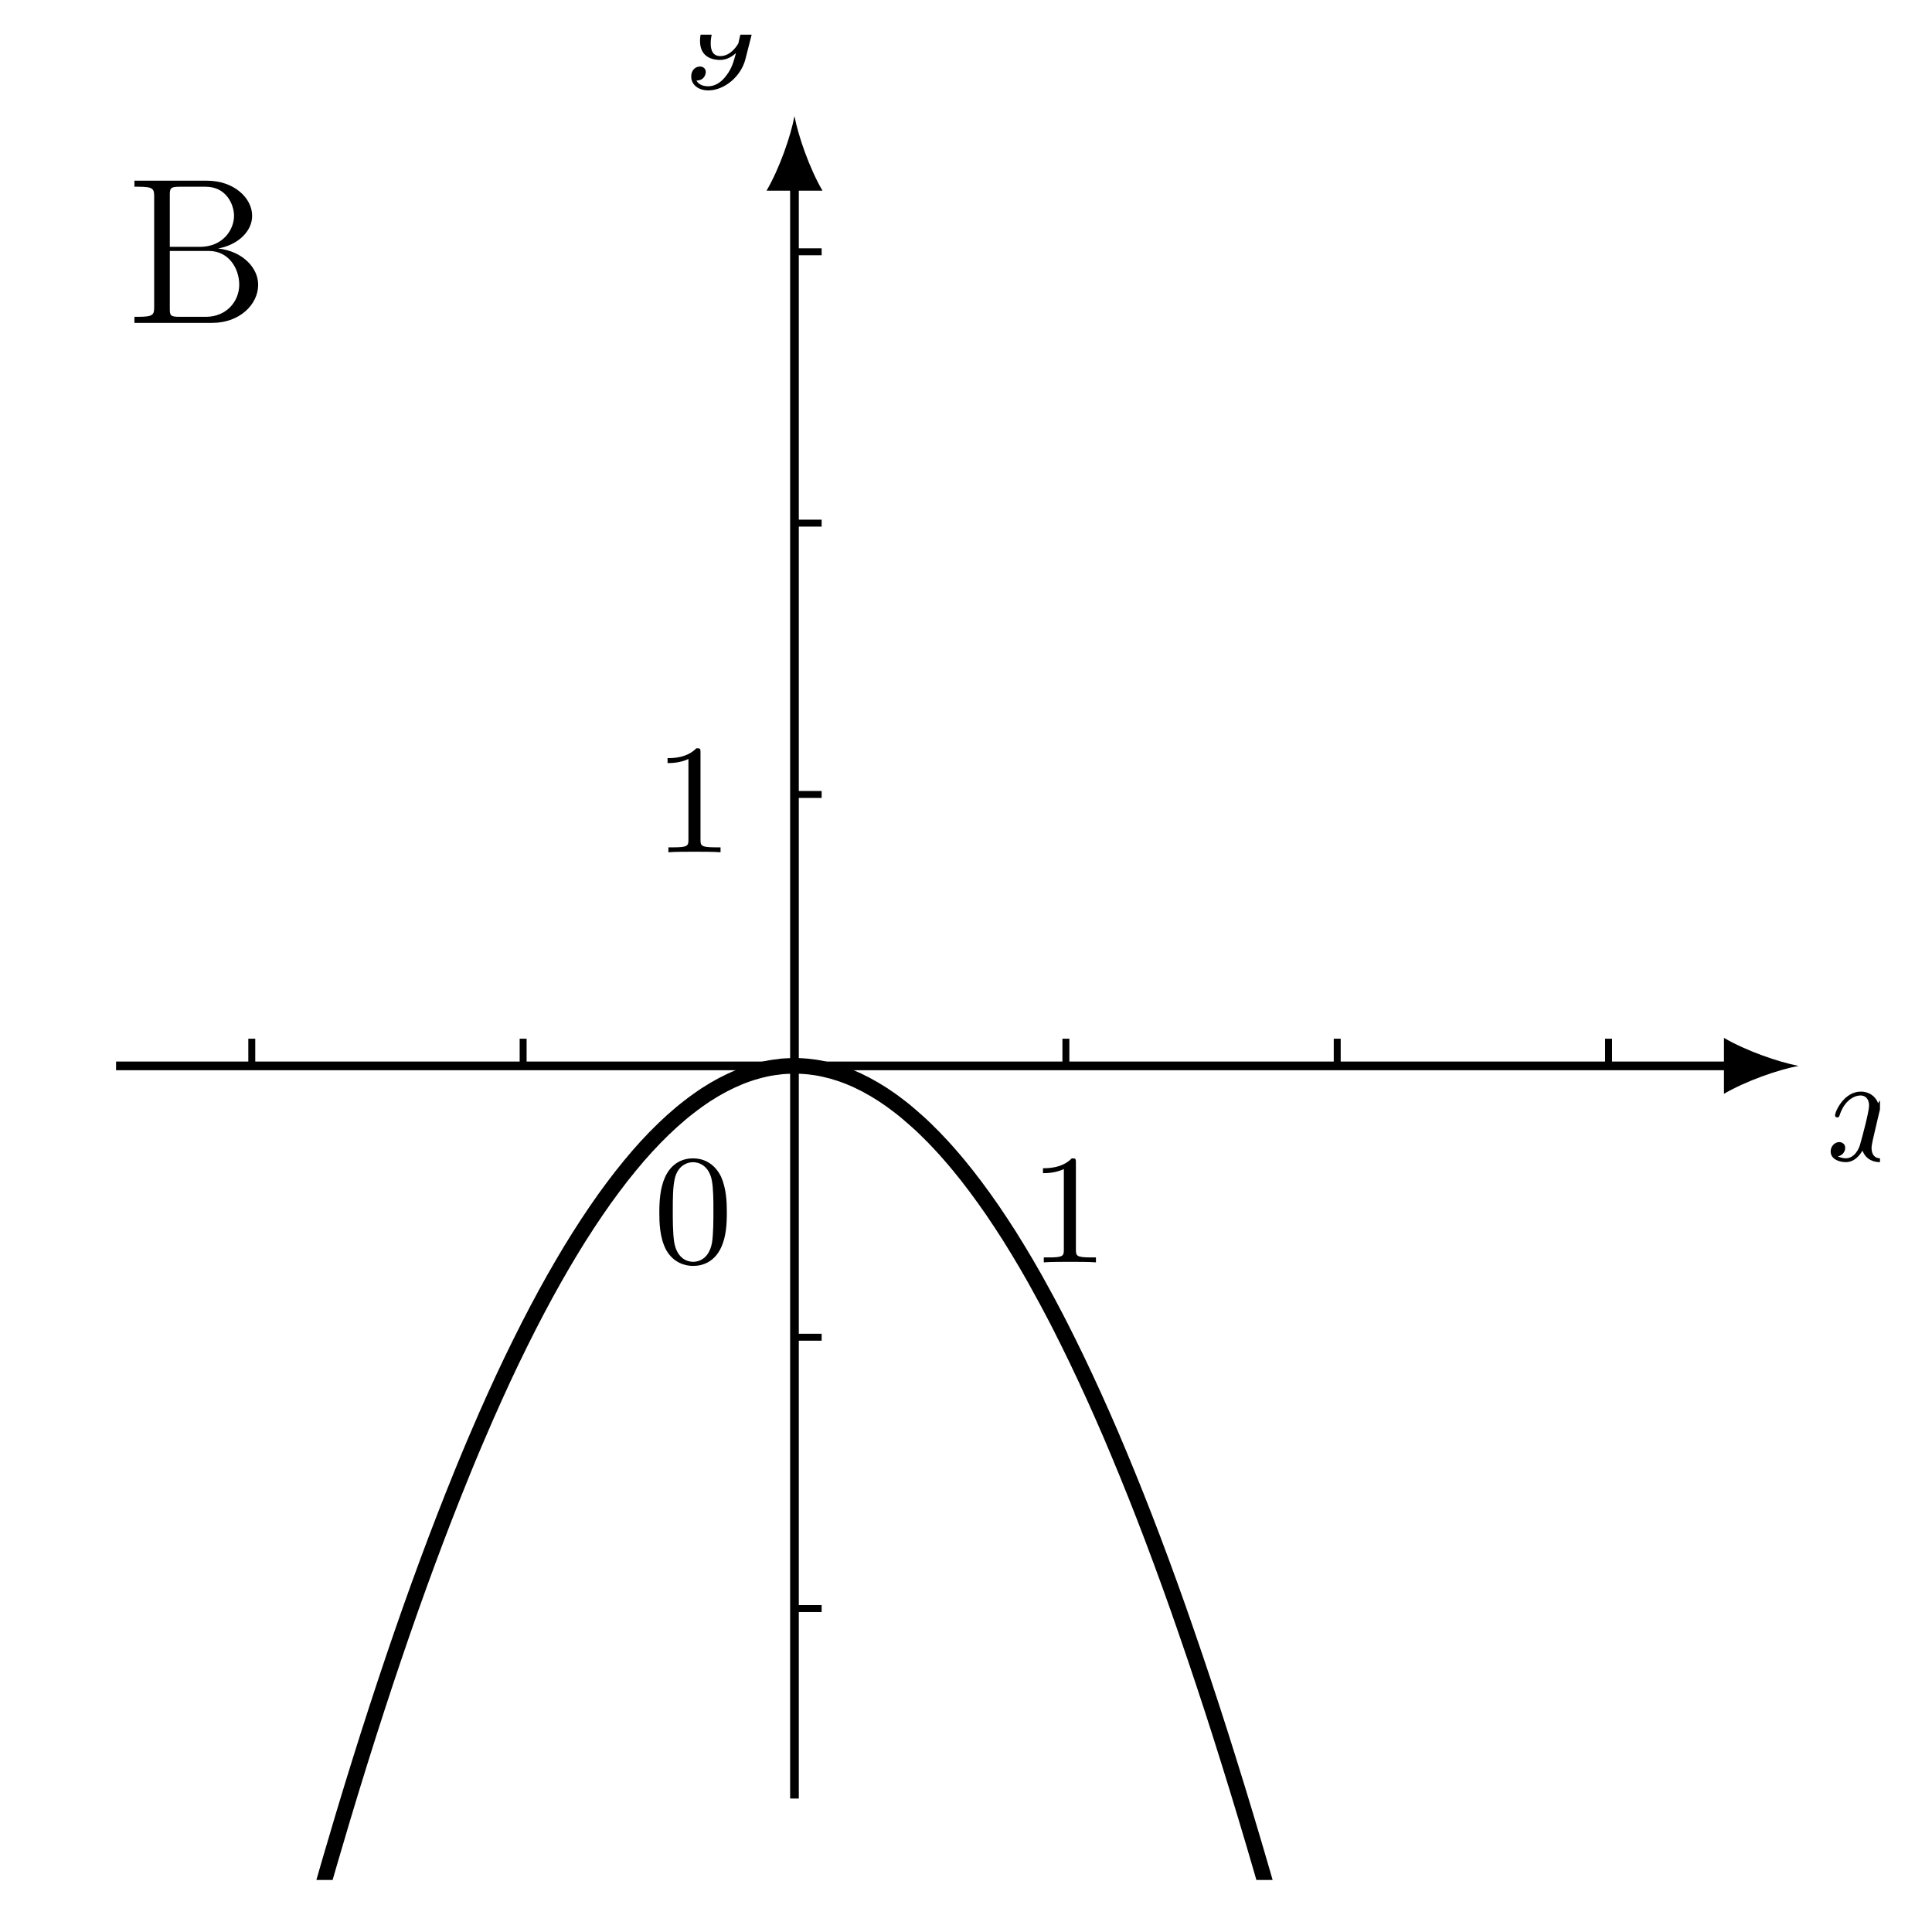
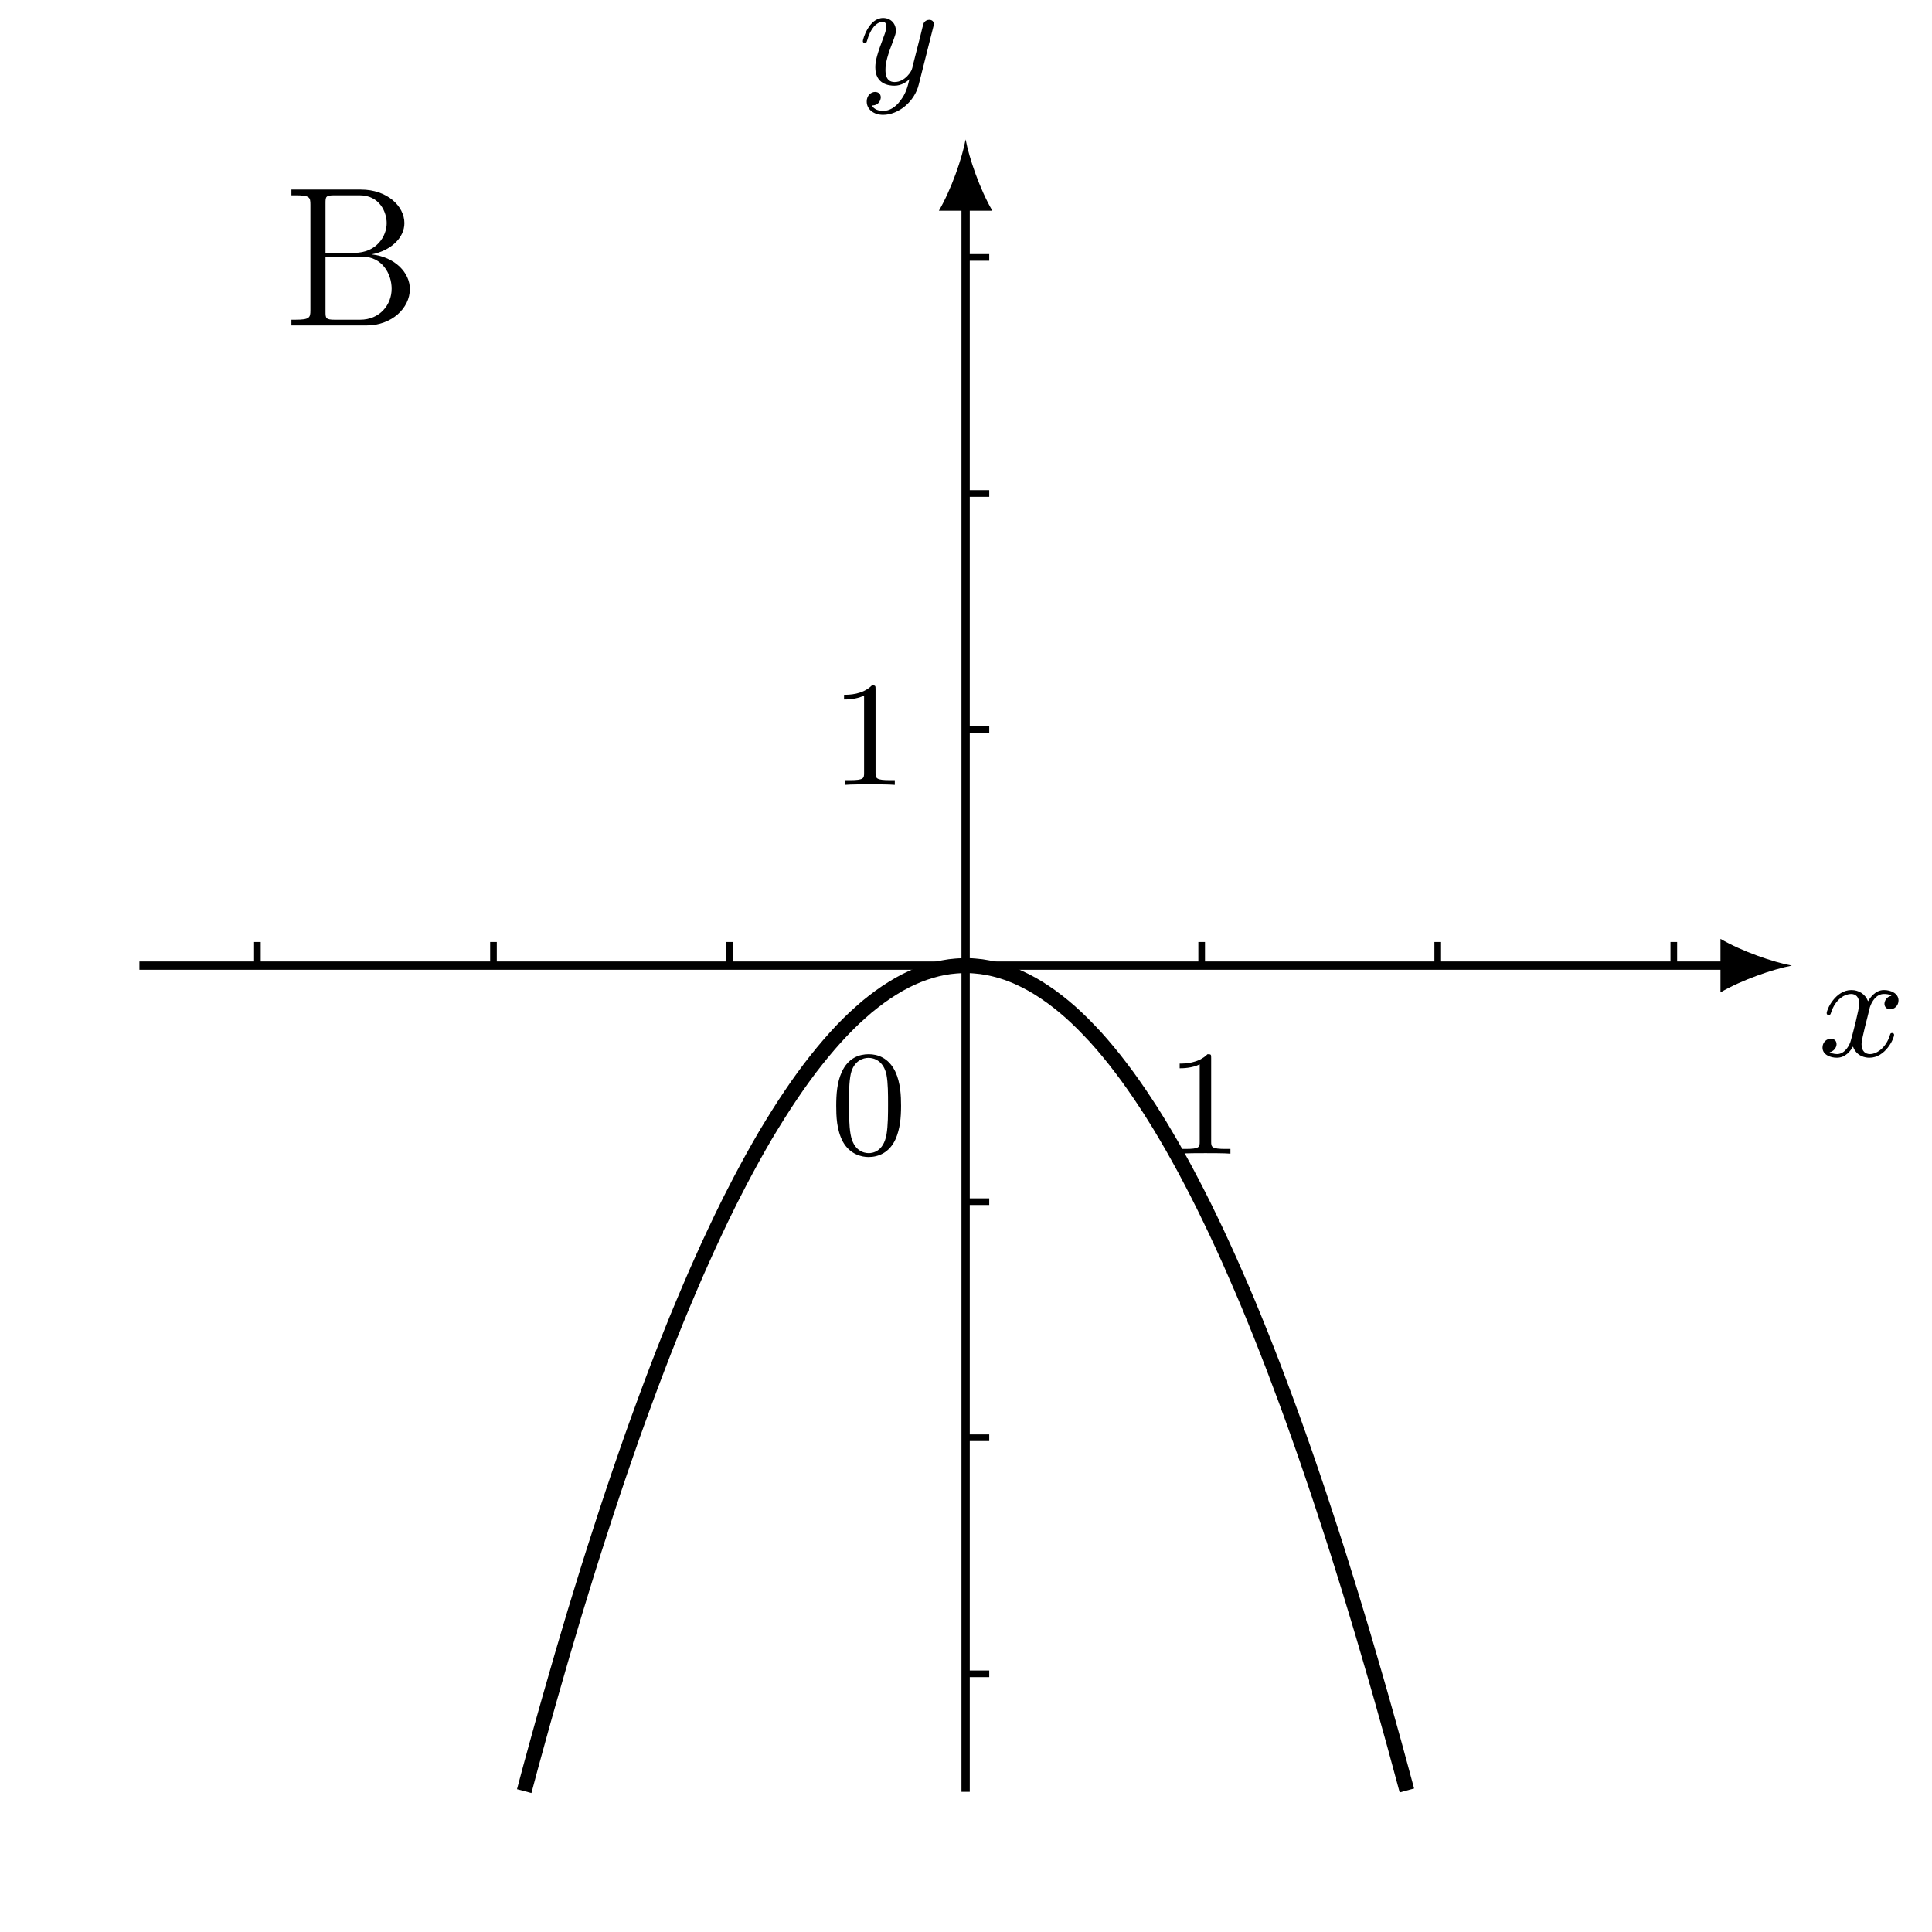
- <svg xmlns="http://www.w3.org/2000/svg" xmlns:xlink="http://www.w3.org/1999/xlink" data-source-hash="0bb904a9ae6e" width="110.001pt" height="110.001pt" viewBox="0 0 110.001 110.001" version="1.2">
+ <svg xmlns="http://www.w3.org/2000/svg" xmlns:xlink="http://www.w3.org/1999/xlink" data-source-hash="49ad1b4fbdb4" width="115.953pt" height="115.953pt" viewBox="0 0 115.953 115.953" version="1.2">
  <defs>
    <g>
      <symbol overflow="visible" id="glyph0-0">
        <path style="stroke:none;" d="" />
      </symbol>
      <symbol overflow="visible" id="glyph0-1">
-         <path style="stroke:none;" d="M 4.375 -3.594 C 4.047 -3.531 3.953 -3.25 3.953 -3.109 C 3.953 -2.938 4.078 -2.797 4.297 -2.797 C 4.547 -2.797 4.781 -3 4.781 -3.312 C 4.781 -3.719 4.344 -3.922 3.922 -3.922 C 3.391 -3.922 3.078 -3.453 2.969 -3.266 C 2.797 -3.703 2.406 -3.922 1.984 -3.922 C 1.031 -3.922 0.516 -2.797 0.516 -2.562 C 0.516 -2.484 0.578 -2.453 0.641 -2.453 C 0.719 -2.453 0.75 -2.5 0.766 -2.547 C 1.047 -3.438 1.625 -3.703 1.969 -3.703 C 2.219 -3.703 2.453 -3.531 2.453 -3.125 C 2.453 -2.797 2.078 -1.375 1.953 -0.953 C 1.891 -0.672 1.625 -0.125 1.125 -0.125 C 0.953 -0.125 0.766 -0.188 0.672 -0.234 C 0.922 -0.281 1.094 -0.484 1.094 -0.719 C 1.094 -0.938 0.922 -1.047 0.75 -1.047 C 0.5 -1.047 0.266 -0.812 0.266 -0.516 C 0.266 -0.078 0.75 0.094 1.125 0.094 C 1.641 0.094 1.938 -0.328 2.078 -0.562 C 2.297 0.016 2.812 0.094 3.062 0.094 C 4.016 0.094 4.531 -1.062 4.531 -1.266 C 4.531 -1.312 4.5 -1.375 4.406 -1.375 C 4.312 -1.375 4.297 -1.344 4.266 -1.203 C 4.062 -0.562 3.547 -0.125 3.078 -0.125 C 2.828 -0.125 2.594 -0.281 2.594 -0.719 C 2.594 -0.906 2.719 -1.391 2.797 -1.734 C 2.828 -1.891 3.062 -2.859 3.078 -2.922 C 3.188 -3.234 3.453 -3.703 3.906 -3.703 C 4.078 -3.703 4.234 -3.688 4.375 -3.594 Z M 4.375 -3.594 " />
+         <path style="stroke:none;" d="M 4.406 -3.625 C 4.078 -3.562 3.984 -3.281 3.984 -3.141 C 3.984 -2.969 4.109 -2.812 4.328 -2.812 C 4.578 -2.812 4.828 -3.031 4.828 -3.344 C 4.828 -3.766 4.375 -3.969 3.953 -3.969 C 3.422 -3.969 3.109 -3.484 3 -3.297 C 2.828 -3.734 2.438 -3.969 2 -3.969 C 1.047 -3.969 0.516 -2.812 0.516 -2.578 C 0.516 -2.5 0.578 -2.469 0.641 -2.469 C 0.719 -2.469 0.75 -2.516 0.766 -2.578 C 1.047 -3.469 1.641 -3.734 1.984 -3.734 C 2.25 -3.734 2.469 -3.562 2.469 -3.141 C 2.469 -2.828 2.094 -1.391 1.969 -0.953 C 1.906 -0.688 1.625 -0.125 1.141 -0.125 C 0.953 -0.125 0.766 -0.188 0.688 -0.234 C 0.922 -0.281 1.109 -0.5 1.109 -0.719 C 1.109 -0.953 0.938 -1.047 0.766 -1.047 C 0.5 -1.047 0.266 -0.828 0.266 -0.516 C 0.266 -0.078 0.75 0.094 1.125 0.094 C 1.656 0.094 1.953 -0.328 2.094 -0.578 C 2.312 0.016 2.844 0.094 3.078 0.094 C 4.047 0.094 4.562 -1.062 4.562 -1.281 C 4.562 -1.328 4.531 -1.391 4.453 -1.391 C 4.344 -1.391 4.344 -1.359 4.297 -1.219 C 4.094 -0.578 3.578 -0.125 3.109 -0.125 C 2.859 -0.125 2.609 -0.281 2.609 -0.719 C 2.609 -0.922 2.734 -1.406 2.812 -1.75 C 2.859 -1.906 3.094 -2.875 3.109 -2.938 C 3.219 -3.266 3.484 -3.734 3.953 -3.734 C 4.109 -3.734 4.281 -3.719 4.406 -3.625 Z M 4.406 -3.625 " />
      </symbol>
      <symbol overflow="visible" id="glyph0-2">
-         <path style="stroke:none;" d="M 4.469 -3.422 C 4.469 -3.469 4.484 -3.516 4.484 -3.578 C 4.484 -3.688 4.406 -3.828 4.219 -3.828 C 4.094 -3.828 3.938 -3.766 3.875 -3.594 C 3.859 -3.562 3.766 -3.188 3.719 -3 L 3.266 -1.219 C 3.203 -0.953 3.203 -0.938 3.188 -0.859 C 3.172 -0.828 2.797 -0.125 2.156 -0.125 C 1.609 -0.125 1.609 -0.688 1.609 -0.859 C 1.609 -1.25 1.719 -1.688 2.109 -2.688 C 2.172 -2.891 2.234 -3.016 2.234 -3.188 C 2.234 -3.625 1.906 -3.922 1.469 -3.922 C 0.609 -3.922 0.266 -2.672 0.266 -2.562 C 0.266 -2.484 0.312 -2.453 0.375 -2.453 C 0.484 -2.453 0.484 -2.5 0.531 -2.625 C 0.719 -3.281 1.062 -3.703 1.438 -3.703 C 1.656 -3.703 1.656 -3.531 1.656 -3.406 C 1.656 -3.266 1.625 -3.109 1.531 -2.891 C 1.125 -1.781 1 -1.406 1 -0.984 C 1 0 1.812 0.094 2.141 0.094 C 2.562 0.094 2.875 -0.141 3.047 -0.297 C 2.922 0.156 2.828 0.562 2.484 1 C 2.219 1.359 1.859 1.594 1.469 1.594 C 1.219 1.594 0.922 1.516 0.797 1.266 C 1.266 1.266 1.328 0.875 1.328 0.781 C 1.328 0.594 1.188 0.469 1 0.469 C 0.781 0.469 0.5 0.625 0.5 1.047 C 0.5 1.5 0.906 1.828 1.469 1.828 C 2.375 1.828 3.344 1.047 3.594 0.016 Z M 4.469 -3.422 " />
+         <path style="stroke:none;" d="M 4.5 -3.453 C 4.516 -3.5 4.531 -3.547 4.531 -3.609 C 4.531 -3.719 4.453 -3.859 4.25 -3.859 C 4.141 -3.859 3.969 -3.797 3.906 -3.625 C 3.891 -3.594 3.797 -3.219 3.75 -3.016 L 3.297 -1.234 C 3.234 -0.969 3.234 -0.953 3.203 -0.875 C 3.203 -0.828 2.828 -0.125 2.172 -0.125 C 1.625 -0.125 1.625 -0.688 1.625 -0.859 C 1.625 -1.266 1.734 -1.703 2.125 -2.703 C 2.203 -2.922 2.25 -3.047 2.25 -3.203 C 2.25 -3.656 1.922 -3.969 1.484 -3.969 C 0.625 -3.969 0.266 -2.688 0.266 -2.578 C 0.266 -2.5 0.328 -2.469 0.391 -2.469 C 0.484 -2.469 0.5 -2.531 0.531 -2.641 C 0.719 -3.312 1.078 -3.734 1.453 -3.734 C 1.672 -3.734 1.672 -3.562 1.672 -3.438 C 1.672 -3.297 1.625 -3.125 1.547 -2.922 C 1.125 -1.797 1.016 -1.422 1.016 -1 C 1.016 0 1.828 0.094 2.156 0.094 C 2.594 0.094 2.906 -0.141 3.062 -0.297 C 2.953 0.156 2.859 0.562 2.5 1.016 C 2.234 1.375 1.875 1.609 1.484 1.609 C 1.234 1.609 0.938 1.531 0.812 1.281 C 1.281 1.281 1.344 0.875 1.344 0.797 C 1.344 0.594 1.203 0.469 1 0.469 C 0.797 0.469 0.5 0.641 0.5 1.047 C 0.5 1.516 0.922 1.844 1.484 1.844 C 2.391 1.844 3.375 1.062 3.625 0.016 Z M 4.5 -3.453 " />
      </symbol>
      <symbol overflow="visible" id="glyph1-0">
        <path style="stroke:none;" d="" />
      </symbol>
      <symbol overflow="visible" id="glyph1-1">
-         <path style="stroke:none;" d="M 2.703 -5.688 C 2.703 -5.906 2.688 -5.922 2.469 -5.922 C 1.922 -5.359 1.109 -5.359 0.828 -5.359 L 0.828 -5.078 C 1 -5.078 1.531 -5.078 2.016 -5.312 L 2.016 -0.719 C 2.016 -0.375 1.984 -0.281 1.172 -0.281 L 0.875 -0.281 L 0.875 0 C 1.203 -0.031 1.984 -0.031 2.359 -0.031 C 2.719 -0.031 3.516 -0.031 3.844 0 L 3.844 -0.281 L 3.562 -0.281 C 2.734 -0.281 2.703 -0.375 2.703 -0.719 Z M 2.703 -5.688 " />
+         <path style="stroke:none;" d="M 2.719 -5.734 C 2.719 -5.953 2.719 -5.969 2.5 -5.969 C 1.938 -5.406 1.109 -5.406 0.828 -5.406 L 0.828 -5.125 C 1 -5.125 1.547 -5.125 2.031 -5.359 L 2.031 -0.719 C 2.031 -0.391 2.016 -0.281 1.172 -0.281 L 0.891 -0.281 L 0.891 0 C 1.203 -0.031 2.016 -0.031 2.375 -0.031 C 2.75 -0.031 3.547 -0.031 3.875 0 L 3.875 -0.281 L 3.594 -0.281 C 2.75 -0.281 2.719 -0.391 2.719 -0.719 Z M 2.719 -5.734 " />
      </symbol>
      <symbol overflow="visible" id="glyph1-2">
-         <path style="stroke:none;" d="M 4.203 -2.844 C 4.203 -3.438 4.172 -4.203 3.875 -4.875 C 3.469 -5.703 2.797 -5.922 2.281 -5.922 C 1.75 -5.922 1.078 -5.703 0.688 -4.859 C 0.406 -4.234 0.359 -3.516 0.359 -2.844 C 0.359 -2.266 0.375 -1.406 0.75 -0.703 C 1.172 0.047 1.859 0.203 2.281 0.203 C 2.859 0.203 3.516 -0.047 3.891 -0.875 C 4.156 -1.469 4.203 -2.141 4.203 -2.844 Z M 2.281 -0.031 C 2.016 -0.031 1.375 -0.156 1.203 -1.156 C 1.125 -1.688 1.125 -2.438 1.125 -2.953 C 1.125 -3.562 1.125 -4.266 1.234 -4.75 C 1.406 -5.531 1.969 -5.703 2.281 -5.703 C 2.609 -5.703 3.172 -5.516 3.344 -4.688 C 3.438 -4.203 3.438 -3.516 3.438 -2.953 C 3.438 -2.406 3.438 -1.656 3.359 -1.125 C 3.172 -0.109 2.5 -0.031 2.281 -0.031 Z M 2.281 -0.031 " />
+         <path style="stroke:none;" d="M 4.25 -2.875 C 4.25 -3.469 4.219 -4.25 3.906 -4.922 C 3.5 -5.766 2.828 -5.969 2.312 -5.969 C 1.766 -5.969 1.078 -5.766 0.688 -4.891 C 0.406 -4.281 0.359 -3.547 0.359 -2.875 C 0.359 -2.281 0.375 -1.422 0.766 -0.703 C 1.188 0.047 1.891 0.203 2.297 0.203 C 2.875 0.203 3.547 -0.047 3.922 -0.875 C 4.188 -1.484 4.25 -2.156 4.25 -2.875 Z M 2.312 -0.031 C 2.031 -0.031 1.391 -0.156 1.219 -1.172 C 1.125 -1.688 1.125 -2.469 1.125 -2.984 C 1.125 -3.594 1.125 -4.297 1.234 -4.797 C 1.422 -5.594 1.984 -5.75 2.297 -5.75 C 2.641 -5.75 3.203 -5.562 3.375 -4.734 C 3.469 -4.25 3.469 -3.547 3.469 -2.984 C 3.469 -2.422 3.469 -1.672 3.375 -1.141 C 3.188 -0.109 2.531 -0.031 2.312 -0.031 Z M 2.312 -0.031 " />
      </symbol>
      <symbol overflow="visible" id="glyph2-0">
        <path style="stroke:none;" d="" />
      </symbol>
      <symbol overflow="visible" id="glyph2-1">
-         <path style="stroke:none;" d="M 0.516 -8.094 L 0.516 -7.75 L 0.75 -7.75 C 1.594 -7.75 1.641 -7.625 1.641 -7.188 L 1.641 -0.906 C 1.641 -0.469 1.594 -0.344 0.75 -0.344 L 0.516 -0.344 L 0.516 0 L 4.969 0 C 6.484 0 7.562 -1.031 7.562 -2.172 C 7.562 -3.125 6.688 -4.078 5.281 -4.234 C 6.406 -4.438 7.219 -5.203 7.219 -6.094 C 7.219 -7.109 6.188 -8.094 4.641 -8.094 Z M 2.531 -4.328 L 2.531 -7.266 C 2.531 -7.656 2.562 -7.75 3.078 -7.75 L 4.578 -7.75 C 5.75 -7.75 6.188 -6.734 6.188 -6.094 C 6.188 -5.312 5.562 -4.328 4.25 -4.328 Z M 3.078 -0.344 C 2.562 -0.344 2.531 -0.422 2.531 -0.812 L 2.531 -4.094 L 4.75 -4.094 C 5.891 -4.094 6.484 -3.094 6.484 -2.172 C 6.484 -1.219 5.75 -0.344 4.594 -0.344 Z M 3.078 -0.344 " />
+         <path style="stroke:none;" d="M 0.516 -8.156 L 0.516 -7.812 L 0.75 -7.812 C 1.609 -7.812 1.656 -7.703 1.656 -7.25 L 1.656 -0.906 C 1.656 -0.469 1.609 -0.344 0.75 -0.344 L 0.516 -0.344 L 0.516 0 L 5.016 0 C 6.547 0 7.625 -1.047 7.625 -2.188 C 7.625 -3.156 6.75 -4.109 5.328 -4.266 C 6.469 -4.484 7.297 -5.25 7.297 -6.141 C 7.297 -7.172 6.25 -8.156 4.688 -8.156 Z M 2.562 -4.359 L 2.562 -7.344 C 2.562 -7.734 2.578 -7.812 3.109 -7.812 L 4.609 -7.812 C 5.812 -7.812 6.234 -6.797 6.234 -6.141 C 6.234 -5.359 5.625 -4.359 4.297 -4.359 Z M 3.109 -0.344 C 2.578 -0.344 2.562 -0.438 2.562 -0.828 L 2.562 -4.125 L 4.797 -4.125 C 5.938 -4.125 6.531 -3.125 6.531 -2.203 C 6.531 -1.234 5.812 -0.344 4.641 -0.344 Z M 3.109 -0.344 " />
      </symbol>
    </g>
    <clipPath id="clip1">
-       <path d="M 104 62 L 107.039 62 L 107.039 67 L 104 67 Z M 104 62 " />
-     </clipPath>
-     <clipPath id="clip2">
-       <path d="M 39 1.973 L 44 1.973 L 44 6 L 39 6 Z M 39 1.973 " />
-     </clipPath>
-     <clipPath id="clip3">
-       <path d="M 4 48 L 87 48 L 87 107.039 L 4 107.039 Z M 4 48 " />
+       <path d="M 18 45 L 98 45 L 98 115.906 L 18 115.906 Z M 18 45 " />
    </clipPath>
  </defs>
  <g id="surface1">
-     <path style="fill:none;stroke-width:0.498;stroke-linecap:butt;stroke-linejoin:miter;stroke:rgb(0%,0%,0%);stroke-opacity:1;stroke-miterlimit:10;" d="M -38.977 -0.002 L 53.831 -0.002 " transform="matrix(0.991,0,0,-0.991,45.23519,60.68587)" />
-     <path style=" stroke:none;fill-rule:nonzero;fill:rgb(0%,0%,0%);fill-opacity:1;" d="M 102.402 60.688 C 101.27 60.473 99.43 59.836 98.156 59.094 L 98.156 62.277 C 99.43 61.535 101.27 60.898 102.402 60.688 " />
+     <path style="fill:none;stroke-width:0.498;stroke-linecap:butt;stroke-linejoin:miter;stroke:rgb(0%,0%,0%);stroke-opacity:1;stroke-miterlimit:10;" d="M -49.606 -0.001 L 45.753 -0.001 " transform="matrix(0.999595,0,0,-0.999595,57.95351,57.95251)" />
+     <path style=" stroke:none;fill-rule:nonzero;fill:rgb(0%,0%,0%);fill-opacity:1;" d="M 107.539 57.953 C 106.398 57.738 104.543 57.098 103.258 56.348 L 103.258 59.559 C 104.543 58.809 106.398 58.168 107.539 57.953 " />
+     <g style="fill:rgb(0%,0%,0%);fill-opacity:1;">
+       <use xlink:href="#glyph0-1" x="109.116" y="63.388" />
+     </g>
+     <path style="fill:none;stroke-width:0.498;stroke-linecap:butt;stroke-linejoin:miter;stroke:rgb(0%,0%,0%);stroke-opacity:1;stroke-miterlimit:10;" d="M -0 -49.607 L -0 45.752 " transform="matrix(0.999595,0,0,-0.999595,57.95351,57.95251)" />
+     <path style=" stroke:none;fill-rule:nonzero;fill:rgb(0%,0%,0%);fill-opacity:1;" d="M 57.953 8.367 C 57.738 9.508 57.098 11.363 56.348 12.648 L 59.559 12.648 C 58.809 11.363 58.168 9.508 57.953 8.367 " />
+     <g style="fill:rgb(0%,0%,0%);fill-opacity:1;">
+       <use xlink:href="#glyph0-2" x="51.518" y="5.047" />
+     </g>
+     <path style="fill:none;stroke-width:0.399;stroke-linecap:butt;stroke-linejoin:miter;stroke:rgb(0%,0%,0%);stroke-opacity:1;stroke-miterlimit:10;" d="M -42.522 -0.001 L -42.522 1.418 " transform="matrix(0.999595,0,0,-0.999595,57.95351,57.95251)" />
+     <path style="fill:none;stroke-width:0.399;stroke-linecap:butt;stroke-linejoin:miter;stroke:rgb(0%,0%,0%);stroke-opacity:1;stroke-miterlimit:10;" d="M -28.348 -0.001 L -28.348 1.418 " transform="matrix(0.999595,0,0,-0.999595,57.95351,57.95251)" />
+     <path style="fill:none;stroke-width:0.399;stroke-linecap:butt;stroke-linejoin:miter;stroke:rgb(0%,0%,0%);stroke-opacity:1;stroke-miterlimit:10;" d="M -14.174 -0.001 L -14.174 1.418 " transform="matrix(0.999595,0,0,-0.999595,57.95351,57.95251)" />
+     <path style="fill:none;stroke-width:0.399;stroke-linecap:butt;stroke-linejoin:miter;stroke:rgb(0%,0%,0%);stroke-opacity:1;stroke-miterlimit:10;" d="M 14.173 -0.001 L 14.173 1.418 " transform="matrix(0.999595,0,0,-0.999595,57.95351,57.95251)" />
+     <path style="fill:none;stroke-width:0.399;stroke-linecap:butt;stroke-linejoin:miter;stroke:rgb(0%,0%,0%);stroke-opacity:1;stroke-miterlimit:10;" d="M 28.347 -0.001 L 28.347 1.418 " transform="matrix(0.999595,0,0,-0.999595,57.95351,57.95251)" />
+     <path style="fill:none;stroke-width:0.399;stroke-linecap:butt;stroke-linejoin:miter;stroke:rgb(0%,0%,0%);stroke-opacity:1;stroke-miterlimit:10;" d="M 42.521 -0.001 L 42.521 1.418 " transform="matrix(0.999595,0,0,-0.999595,57.95351,57.95251)" />
+     <path style="fill:none;stroke-width:0.399;stroke-linecap:butt;stroke-linejoin:miter;stroke:rgb(0%,0%,0%);stroke-opacity:1;stroke-miterlimit:10;" d="M -0 -42.522 L 1.418 -42.522 " transform="matrix(0.999595,0,0,-0.999595,57.95351,57.95251)" />
+     <path style="fill:none;stroke-width:0.399;stroke-linecap:butt;stroke-linejoin:miter;stroke:rgb(0%,0%,0%);stroke-opacity:1;stroke-miterlimit:10;" d="M -0 -28.348 L 1.418 -28.348 " transform="matrix(0.999595,0,0,-0.999595,57.95351,57.95251)" />
+     <path style="fill:none;stroke-width:0.399;stroke-linecap:butt;stroke-linejoin:miter;stroke:rgb(0%,0%,0%);stroke-opacity:1;stroke-miterlimit:10;" d="M -0 -14.174 L 1.418 -14.174 " transform="matrix(0.999595,0,0,-0.999595,57.95351,57.95251)" />
+     <path style="fill:none;stroke-width:0.399;stroke-linecap:butt;stroke-linejoin:miter;stroke:rgb(0%,0%,0%);stroke-opacity:1;stroke-miterlimit:10;" d="M -0 14.173 L 1.418 14.173 " transform="matrix(0.999595,0,0,-0.999595,57.95351,57.95251)" />
+     <path style="fill:none;stroke-width:0.399;stroke-linecap:butt;stroke-linejoin:miter;stroke:rgb(0%,0%,0%);stroke-opacity:1;stroke-miterlimit:10;" d="M -0 28.347 L 1.418 28.347 " transform="matrix(0.999595,0,0,-0.999595,57.95351,57.95251)" />
+     <path style="fill:none;stroke-width:0.399;stroke-linecap:butt;stroke-linejoin:miter;stroke:rgb(0%,0%,0%);stroke-opacity:1;stroke-miterlimit:10;" d="M -0 42.521 L 1.418 42.521 " transform="matrix(0.999595,0,0,-0.999595,57.95351,57.95251)" />
    <g clip-path="url(#clip1)" clip-rule="nonzero">
-       <g style="fill:rgb(0%,0%,0%);fill-opacity:1;">
-         <use xlink:href="#glyph0-1" x="103.965" y="66.074" />
-       </g>
-     </g>
-     <path style="fill:none;stroke-width:0.498;stroke-linecap:butt;stroke-linejoin:miter;stroke:rgb(0%,0%,0%);stroke-opacity:1;stroke-miterlimit:10;" d="M -0.001 -42.095 L -0.001 50.713 " transform="matrix(0.991,0,0,-0.991,45.23519,60.68587)" />
-     <path style=" stroke:none;fill-rule:nonzero;fill:rgb(0%,0%,0%);fill-opacity:1;" d="M 45.234 6.609 C 45.023 7.742 44.387 9.582 43.645 10.855 L 46.828 10.855 C 46.086 9.582 45.449 7.742 45.234 6.609 " />
-     <g clip-path="url(#clip2)" clip-rule="nonzero">
-       <g style="fill:rgb(0%,0%,0%);fill-opacity:1;">
-         <use xlink:href="#glyph0-2" x="38.856" y="3.319" />
-       </g>
-     </g>
-     <path style="fill:none;stroke-width:0.399;stroke-linecap:butt;stroke-linejoin:miter;stroke:rgb(0%,0%,0%);stroke-opacity:1;stroke-miterlimit:10;" d="M -31.18 -0.002 L -31.18 1.559 " transform="matrix(0.991,0,0,-0.991,45.23519,60.68587)" />
-     <path style="fill:none;stroke-width:0.399;stroke-linecap:butt;stroke-linejoin:miter;stroke:rgb(0%,0%,0%);stroke-opacity:1;stroke-miterlimit:10;" d="M -15.59 -0.002 L -15.59 1.559 " transform="matrix(0.991,0,0,-0.991,45.23519,60.68587)" />
-     <path style="fill:none;stroke-width:0.399;stroke-linecap:butt;stroke-linejoin:miter;stroke:rgb(0%,0%,0%);stroke-opacity:1;stroke-miterlimit:10;" d="M 15.593 -0.002 L 15.593 1.559 " transform="matrix(0.991,0,0,-0.991,45.23519,60.68587)" />
-     <path style="fill:none;stroke-width:0.399;stroke-linecap:butt;stroke-linejoin:miter;stroke:rgb(0%,0%,0%);stroke-opacity:1;stroke-miterlimit:10;" d="M 31.182 -0.002 L 31.182 1.559 " transform="matrix(0.991,0,0,-0.991,45.23519,60.68587)" />
-     <path style="fill:none;stroke-width:0.399;stroke-linecap:butt;stroke-linejoin:miter;stroke:rgb(0%,0%,0%);stroke-opacity:1;stroke-miterlimit:10;" d="M 46.772 -0.002 L 46.772 1.559 " transform="matrix(0.991,0,0,-0.991,45.23519,60.68587)" />
-     <path style="fill:none;stroke-width:0.399;stroke-linecap:butt;stroke-linejoin:miter;stroke:rgb(0%,0%,0%);stroke-opacity:1;stroke-miterlimit:10;" d="M -0.001 -31.181 L 1.56 -31.181 " transform="matrix(0.991,0,0,-0.991,45.23519,60.68587)" />
-     <path style="fill:none;stroke-width:0.399;stroke-linecap:butt;stroke-linejoin:miter;stroke:rgb(0%,0%,0%);stroke-opacity:1;stroke-miterlimit:10;" d="M -0.001 -15.591 L 1.56 -15.591 " transform="matrix(0.991,0,0,-0.991,45.23519,60.68587)" />
-     <path style="fill:none;stroke-width:0.399;stroke-linecap:butt;stroke-linejoin:miter;stroke:rgb(0%,0%,0%);stroke-opacity:1;stroke-miterlimit:10;" d="M -0.001 15.592 L 1.56 15.592 " transform="matrix(0.991,0,0,-0.991,45.23519,60.68587)" />
-     <path style="fill:none;stroke-width:0.399;stroke-linecap:butt;stroke-linejoin:miter;stroke:rgb(0%,0%,0%);stroke-opacity:1;stroke-miterlimit:10;" d="M -0.001 31.181 L 1.56 31.181 " transform="matrix(0.991,0,0,-0.991,45.23519,60.68587)" />
-     <path style="fill:none;stroke-width:0.399;stroke-linecap:butt;stroke-linejoin:miter;stroke:rgb(0%,0%,0%);stroke-opacity:1;stroke-miterlimit:10;" d="M -0.001 46.771 L 1.56 46.771 " transform="matrix(0.991,0,0,-0.991,45.23519,60.68587)" />
-     <g clip-path="url(#clip3)" clip-rule="nonzero">
-       <path style="fill:none;stroke-width:0.897;stroke-linecap:butt;stroke-linejoin:miter;stroke:rgb(0%,0%,0%);stroke-opacity:1;stroke-miterlimit:10;" d="M -28.842 -53.361 C -28.842 -53.361 -28.492 -52.072 -28.358 -51.583 C -28.224 -51.094 -28.007 -50.314 -27.873 -49.833 C -27.739 -49.352 -27.522 -48.587 -27.388 -48.118 C -27.254 -47.645 -27.041 -46.892 -26.903 -46.427 C -26.769 -45.966 -26.556 -45.225 -26.418 -44.772 C -26.284 -44.315 -26.071 -43.593 -25.937 -43.144 C -25.799 -42.698 -25.587 -41.985 -25.453 -41.547 C -25.315 -41.106 -25.102 -40.412 -24.968 -39.979 C -24.834 -39.549 -24.617 -38.863 -24.483 -38.441 C -24.349 -38.02 -24.132 -37.349 -23.998 -36.936 C -23.864 -36.522 -23.647 -35.863 -23.513 -35.457 C -23.379 -35.055 -23.162 -34.409 -23.028 -34.011 C -22.894 -33.617 -22.678 -32.986 -22.544 -32.596 C -22.41 -32.206 -22.193 -31.591 -22.059 -31.208 C -21.925 -30.83 -21.708 -30.227 -21.574 -29.852 C -21.44 -29.482 -21.223 -28.891 -21.089 -28.528 C -20.955 -28.165 -20.738 -27.586 -20.604 -27.231 C -20.47 -26.876 -20.253 -26.313 -20.119 -25.966 C -19.985 -25.619 -19.769 -25.067 -19.635 -24.732 C -19.501 -24.393 -19.284 -23.853 -19.15 -23.526 C -19.016 -23.195 -18.803 -22.671 -18.665 -22.347 C -18.531 -22.028 -18.318 -21.516 -18.18 -21.204 C -18.046 -20.889 -17.833 -20.392 -17.699 -20.089 C -17.561 -19.785 -17.348 -19.3 -17.214 -19.005 C -17.076 -18.705 -16.864 -18.236 -16.73 -17.948 C -16.595 -17.661 -16.379 -17.203 -16.245 -16.923 C -16.111 -16.644 -15.894 -16.202 -15.76 -15.93 C -15.626 -15.658 -15.409 -15.229 -15.275 -14.964 C -15.141 -14.7 -14.924 -14.286 -14.79 -14.03 C -14.656 -13.774 -14.439 -13.372 -14.305 -13.124 C -14.171 -12.879 -13.955 -12.489 -13.821 -12.253 C -13.686 -12.012 -13.47 -11.638 -13.336 -11.409 C -13.202 -11.176 -12.985 -10.814 -12.851 -10.593 C -12.717 -10.372 -12.5 -10.022 -12.366 -9.809 C -12.232 -9.596 -12.015 -9.261 -11.881 -9.056 C -11.747 -8.851 -11.53 -8.528 -11.396 -8.331 C -11.262 -8.137 -11.049 -7.826 -10.912 -7.637 C -10.777 -7.452 -10.565 -7.156 -10.427 -6.975 C -10.293 -6.797 -10.08 -6.513 -9.946 -6.344 C -9.808 -6.17 -9.595 -5.902 -9.461 -5.741 C -9.323 -5.575 -9.11 -5.319 -8.976 -5.165 C -8.842 -5.012 -8.625 -4.771 -8.491 -4.621 C -8.357 -4.476 -8.14 -4.247 -8.006 -4.109 C -7.872 -3.971 -7.656 -3.758 -7.522 -3.628 C -7.388 -3.498 -7.171 -3.297 -7.037 -3.175 C -6.903 -3.053 -6.686 -2.867 -6.552 -2.753 C -6.418 -2.639 -6.201 -2.465 -6.067 -2.363 C -5.933 -2.256 -5.716 -2.095 -5.582 -2 C -5.448 -1.902 -5.231 -1.756 -5.097 -1.665 C -4.963 -1.578 -4.747 -1.444 -4.613 -1.365 C -4.479 -1.287 -4.262 -1.164 -4.128 -1.094 C -3.994 -1.023 -3.777 -0.916 -3.643 -0.853 C -3.509 -0.79 -3.292 -0.695 -3.158 -0.64 C -3.024 -0.585 -2.811 -0.506 -2.673 -0.459 C -2.539 -0.412 -2.326 -0.345 -2.188 -0.309 C -2.054 -0.27 -1.842 -0.215 -1.708 -0.187 C -1.57 -0.155 -1.357 -0.116 -1.223 -0.096 C -1.085 -0.077 -0.872 -0.049 -0.738 -0.033 C -0.604 -0.021 -0.387 -0.01 -0.253 -0.006 C -0.119 -0.002 0.098 0.002 0.232 -0.002 C 0.366 -0.006 0.583 -0.021 0.717 -0.033 C 0.851 -0.045 1.067 -0.073 1.201 -0.092 C 1.335 -0.112 1.552 -0.151 1.686 -0.183 C 1.82 -0.211 2.037 -0.266 2.171 -0.301 C 2.305 -0.341 2.522 -0.408 2.656 -0.451 C 2.79 -0.498 3.007 -0.577 3.141 -0.632 C 3.275 -0.688 3.492 -0.778 3.626 -0.841 C 3.76 -0.904 3.976 -1.011 4.11 -1.082 C 4.244 -1.153 4.461 -1.275 4.595 -1.354 C 4.729 -1.432 4.946 -1.567 5.08 -1.653 C 5.214 -1.74 5.427 -1.89 5.565 -1.984 C 5.699 -2.083 5.912 -2.241 6.05 -2.347 C 6.184 -2.449 6.397 -2.623 6.531 -2.737 C 6.669 -2.852 6.881 -3.037 7.015 -3.159 C 7.153 -3.277 7.366 -3.478 7.5 -3.608 C 7.634 -3.738 7.851 -3.951 7.985 -4.089 C 8.119 -4.227 8.336 -4.456 8.47 -4.602 C 8.604 -4.747 8.821 -4.988 8.955 -5.146 C 9.089 -5.299 9.306 -5.552 9.44 -5.717 C 9.574 -5.879 9.79 -6.147 9.924 -6.316 C 10.058 -6.49 10.275 -6.77 10.409 -6.951 C 10.543 -7.128 10.76 -7.424 10.894 -7.613 C 11.028 -7.798 11.245 -8.106 11.379 -8.303 C 11.513 -8.5 11.73 -8.823 11.864 -9.028 C 11.998 -9.229 12.215 -9.564 12.349 -9.777 C 12.483 -9.99 12.699 -10.341 12.833 -10.562 C 12.967 -10.782 13.18 -11.145 13.318 -11.374 C 13.452 -11.602 13.665 -11.981 13.803 -12.217 C 13.937 -12.454 14.15 -12.844 14.284 -13.092 C 14.422 -13.337 14.635 -13.739 14.769 -13.995 C 14.907 -14.247 15.12 -14.665 15.254 -14.925 C 15.388 -15.189 15.604 -15.619 15.738 -15.891 C 15.873 -16.163 16.089 -16.604 16.223 -16.884 C 16.357 -17.164 16.574 -17.617 16.708 -17.909 C 16.842 -18.197 17.059 -18.666 17.193 -18.961 C 17.327 -19.257 17.544 -19.738 17.678 -20.045 C 17.812 -20.349 18.029 -20.845 18.163 -21.157 C 18.297 -21.472 18.513 -21.981 18.647 -22.304 C 18.782 -22.623 18.998 -23.147 19.132 -23.479 C 19.266 -23.806 19.483 -24.342 19.617 -24.681 C 19.751 -25.02 19.968 -25.568 20.102 -25.915 C 20.236 -26.261 20.453 -26.825 20.587 -27.18 C 20.721 -27.535 20.938 -28.114 21.072 -28.477 C 21.206 -28.839 21.419 -29.431 21.556 -29.801 C 21.69 -30.172 21.903 -30.775 22.041 -31.157 C 22.175 -31.535 22.388 -32.15 22.522 -32.541 C 22.66 -32.931 22.873 -33.558 23.007 -33.956 C 23.145 -34.354 23.358 -34.996 23.492 -35.402 C 23.626 -35.808 23.843 -36.463 23.977 -36.876 C 24.111 -37.29 24.328 -37.96 24.462 -38.382 C 24.596 -38.804 24.812 -39.486 24.946 -39.92 C 25.08 -40.349 25.297 -41.047 25.431 -41.484 C 25.565 -41.922 25.782 -42.631 25.916 -43.081 C 26.05 -43.526 26.267 -44.251 26.401 -44.705 C 26.535 -45.162 26.752 -45.899 26.886 -46.364 C 27.02 -46.825 27.237 -47.578 27.371 -48.047 C 27.505 -48.52 27.721 -49.285 27.855 -49.766 C 27.989 -50.247 28.206 -51.023 28.34 -51.512 C 28.474 -52.001 28.825 -53.29 28.825 -53.29 " transform="matrix(0.991,0,0,-0.991,45.23519,60.68587)" />
+       <path style="fill:none;stroke-width:0.897;stroke-linecap:butt;stroke-linejoin:miter;stroke:rgb(0%,0%,0%);stroke-opacity:1;stroke-miterlimit:10;" d="M -26.503 -49.564 C -26.503 -49.564 -26.23 -48.536 -26.124 -48.145 C -26.019 -47.758 -25.847 -47.137 -25.741 -46.75 C -25.636 -46.367 -25.468 -45.757 -25.362 -45.378 C -25.253 -44.999 -25.085 -44.398 -24.979 -44.022 C -24.874 -43.651 -24.702 -43.057 -24.596 -42.69 C -24.491 -42.322 -24.323 -41.736 -24.217 -41.377 C -24.112 -41.013 -23.94 -40.439 -23.834 -40.083 C -23.729 -39.728 -23.561 -39.161 -23.455 -38.809 C -23.35 -38.462 -23.178 -37.903 -23.072 -37.559 C -22.967 -37.215 -22.799 -36.668 -22.693 -36.328 C -22.584 -35.988 -22.416 -35.452 -22.31 -35.116 C -22.205 -34.784 -22.033 -34.257 -21.927 -33.928 C -21.822 -33.6 -21.654 -33.08 -21.548 -32.76 C -21.443 -32.436 -21.271 -31.924 -21.165 -31.607 C -21.06 -31.295 -20.892 -30.79 -20.786 -30.482 C -20.681 -30.169 -20.509 -29.677 -20.403 -29.372 C -20.298 -29.067 -20.13 -28.583 -20.024 -28.286 C -19.915 -27.985 -19.747 -27.512 -19.641 -27.219 C -19.536 -26.926 -19.364 -26.461 -19.258 -26.171 C -19.153 -25.882 -18.985 -25.429 -18.879 -25.148 C -18.774 -24.862 -18.602 -24.417 -18.496 -24.139 C -18.391 -23.866 -18.223 -23.424 -18.117 -23.155 C -18.012 -22.885 -17.84 -22.455 -17.734 -22.189 C -17.629 -21.927 -17.461 -21.505 -17.355 -21.248 C -17.246 -20.99 -17.078 -20.575 -16.972 -20.325 C -16.867 -20.071 -16.699 -19.669 -16.589 -19.419 C -16.484 -19.172 -16.316 -18.782 -16.21 -18.539 C -16.105 -18.297 -15.933 -17.914 -15.827 -17.676 C -15.722 -17.441 -15.554 -17.066 -15.448 -16.836 C -15.343 -16.605 -15.171 -16.238 -15.065 -16.015 C -14.96 -15.788 -14.792 -15.433 -14.686 -15.214 C -14.581 -14.995 -14.409 -14.647 -14.303 -14.432 C -14.198 -14.221 -14.03 -13.881 -13.92 -13.674 C -13.815 -13.467 -13.647 -13.139 -13.541 -12.936 C -13.436 -12.732 -13.264 -12.416 -13.158 -12.217 C -13.053 -12.021 -12.885 -11.712 -12.779 -11.521 C -12.673 -11.329 -12.502 -11.029 -12.396 -10.841 C -12.291 -10.657 -12.122 -10.364 -12.017 -10.184 C -11.911 -10.009 -11.74 -9.723 -11.634 -9.551 C -11.528 -9.376 -11.36 -9.102 -11.251 -8.934 C -11.146 -8.766 -10.977 -8.5 -10.872 -8.34 C -10.766 -8.176 -10.595 -7.922 -10.489 -7.765 C -10.383 -7.609 -10.215 -7.363 -10.11 -7.211 C -10.004 -7.058 -9.832 -6.82 -9.727 -6.675 C -9.621 -6.531 -9.453 -6.304 -9.348 -6.163 C -9.242 -6.023 -9.07 -5.804 -8.965 -5.671 C -8.859 -5.538 -8.691 -5.327 -8.582 -5.198 C -8.476 -5.069 -8.308 -4.87 -8.203 -4.749 C -8.097 -4.624 -7.925 -4.432 -7.82 -4.315 C -7.714 -4.198 -7.546 -4.018 -7.441 -3.905 C -7.335 -3.795 -7.163 -3.619 -7.058 -3.514 C -6.952 -3.408 -6.784 -3.244 -6.679 -3.146 C -6.573 -3.045 -6.401 -2.892 -6.296 -2.799 C -6.19 -2.701 -6.022 -2.556 -5.917 -2.466 C -5.807 -2.38 -5.639 -2.244 -5.534 -2.162 C -5.428 -2.08 -5.256 -1.951 -5.151 -1.872 C -5.045 -1.794 -4.877 -1.677 -4.772 -1.607 C -4.666 -1.536 -4.494 -1.423 -4.389 -1.361 C -4.283 -1.294 -4.115 -1.193 -4.01 -1.134 C -3.904 -1.075 -3.732 -0.981 -3.627 -0.927 C -3.521 -0.876 -3.353 -0.79 -3.248 -0.743 C -3.138 -0.696 -2.97 -0.622 -2.865 -0.579 C -2.759 -0.536 -2.587 -0.473 -2.482 -0.434 C -2.376 -0.399 -2.208 -0.345 -2.103 -0.313 C -1.997 -0.282 -1.825 -0.235 -1.72 -0.208 C -1.614 -0.184 -1.446 -0.145 -1.341 -0.126 C -1.235 -0.106 -1.063 -0.079 -0.958 -0.063 C -0.852 -0.051 -0.684 -0.032 -0.579 -0.024 C -0.469 -0.016 -0.301 -0.005 -0.196 -0.005 C -0.09 -0.001 0.082 -0.001 0.187 -0.001 C 0.293 -0.005 0.461 -0.012 0.566 -0.024 C 0.672 -0.032 0.844 -0.048 0.949 -0.063 C 1.055 -0.079 1.223 -0.106 1.328 -0.126 C 1.434 -0.145 1.606 -0.18 1.711 -0.208 C 1.817 -0.231 1.985 -0.278 2.09 -0.309 C 2.196 -0.341 2.368 -0.395 2.473 -0.43 C 2.579 -0.47 2.747 -0.532 2.856 -0.575 C 2.962 -0.618 3.13 -0.688 3.235 -0.739 C 3.341 -0.786 3.513 -0.868 3.618 -0.923 C 3.724 -0.978 3.892 -1.067 3.997 -1.126 C 4.103 -1.189 4.275 -1.286 4.38 -1.353 C 4.486 -1.419 4.654 -1.529 4.759 -1.599 C 4.865 -1.669 5.037 -1.79 5.142 -1.865 C 5.248 -1.943 5.416 -2.072 5.525 -2.154 C 5.631 -2.236 5.799 -2.373 5.904 -2.459 C 6.01 -2.549 6.182 -2.693 6.287 -2.787 C 6.393 -2.881 6.561 -3.037 6.666 -3.135 C 6.772 -3.236 6.944 -3.4 7.049 -3.506 C 7.155 -3.611 7.323 -3.783 7.428 -3.897 C 7.534 -4.006 7.706 -4.19 7.811 -4.303 C 7.917 -4.42 8.085 -4.612 8.194 -4.737 C 8.3 -4.858 8.468 -5.057 8.573 -5.186 C 8.679 -5.315 8.851 -5.522 8.956 -5.659 C 9.062 -5.792 9.23 -6.011 9.335 -6.152 C 9.441 -6.288 9.613 -6.519 9.718 -6.663 C 9.824 -6.808 9.992 -7.046 10.097 -7.195 C 10.203 -7.347 10.375 -7.594 10.48 -7.75 C 10.586 -7.906 10.754 -8.16 10.859 -8.324 C 10.969 -8.485 11.137 -8.75 11.242 -8.918 C 11.348 -9.086 11.52 -9.36 11.625 -9.532 C 11.731 -9.708 11.899 -9.989 12.004 -10.169 C 12.11 -10.349 12.282 -10.642 12.387 -10.825 C 12.493 -11.009 12.661 -11.31 12.767 -11.501 C 12.872 -11.693 13.044 -12.002 13.149 -12.197 C 13.255 -12.396 13.423 -12.713 13.529 -12.916 C 13.638 -13.119 13.806 -13.447 13.912 -13.655 C 14.017 -13.862 14.189 -14.202 14.294 -14.413 C 14.4 -14.628 14.568 -14.975 14.674 -15.194 C 14.779 -15.413 14.951 -15.769 15.056 -15.991 C 15.162 -16.218 15.33 -16.582 15.436 -16.812 C 15.541 -17.043 15.713 -17.418 15.819 -17.652 C 15.924 -17.891 16.092 -18.274 16.198 -18.516 C 16.307 -18.758 16.475 -19.149 16.581 -19.395 C 16.686 -19.645 16.858 -20.044 16.964 -20.298 C 17.069 -20.552 17.237 -20.962 17.343 -21.22 C 17.448 -21.482 17.62 -21.9 17.726 -22.166 C 17.831 -22.432 17.999 -22.858 18.105 -23.127 C 18.21 -23.401 18.382 -23.838 18.488 -24.112 C 18.593 -24.389 18.761 -24.835 18.867 -25.12 C 18.976 -25.402 19.144 -25.855 19.25 -26.144 C 19.355 -26.429 19.527 -26.898 19.633 -27.191 C 19.738 -27.484 19.906 -27.957 20.012 -28.258 C 20.117 -28.555 20.289 -29.04 20.395 -29.345 C 20.5 -29.649 20.668 -30.142 20.774 -30.45 C 20.879 -30.759 21.051 -31.263 21.157 -31.58 C 21.262 -31.896 21.43 -32.404 21.536 -32.729 C 21.641 -33.049 21.813 -33.569 21.919 -33.897 C 22.024 -34.225 22.192 -34.753 22.302 -35.085 C 22.407 -35.417 22.575 -35.957 22.681 -36.297 C 22.786 -36.633 22.958 -37.184 23.064 -37.528 C 23.169 -37.871 23.337 -38.426 23.443 -38.778 C 23.548 -39.126 23.72 -39.692 23.826 -40.048 C 23.931 -40.404 24.099 -40.978 24.205 -41.342 C 24.31 -41.701 24.482 -42.287 24.588 -42.655 C 24.693 -43.022 24.861 -43.616 24.971 -43.987 C 25.076 -44.358 25.244 -44.96 25.35 -45.339 C 25.455 -45.718 25.627 -46.332 25.733 -46.715 C 25.838 -47.098 26.006 -47.719 26.112 -48.11 C 26.217 -48.501 26.495 -49.525 26.495 -49.525 " transform="matrix(0.999595,0,0,-0.999595,57.95351,57.95251)" />
    </g>
    <g style="fill:rgb(0%,0%,0%);fill-opacity:1;">
-       <use xlink:href="#glyph1-1" x="58.555" y="71.874" />
+       <use xlink:href="#glyph1-1" x="69.972" y="69.239" />
    </g>
    <g style="fill:rgb(0%,0%,0%);fill-opacity:1;">
-       <use xlink:href="#glyph1-1" x="37.181" y="48.525" />
+       <use xlink:href="#glyph1-1" x="49.829" y="47.105" />
    </g>
    <g style="fill:rgb(0%,0%,0%);fill-opacity:1;">
-       <use xlink:href="#glyph1-2" x="37.181" y="71.874" />
+       <use xlink:href="#glyph1-2" x="49.829" y="69.239" />
    </g>
    <g style="fill:rgb(0%,0%,0%);fill-opacity:1;">
-       <use xlink:href="#glyph2-1" x="7.137" y="18.382" />
+       <use xlink:href="#glyph2-1" x="16.974" y="19.533" />
    </g>
  </g>
</svg>
